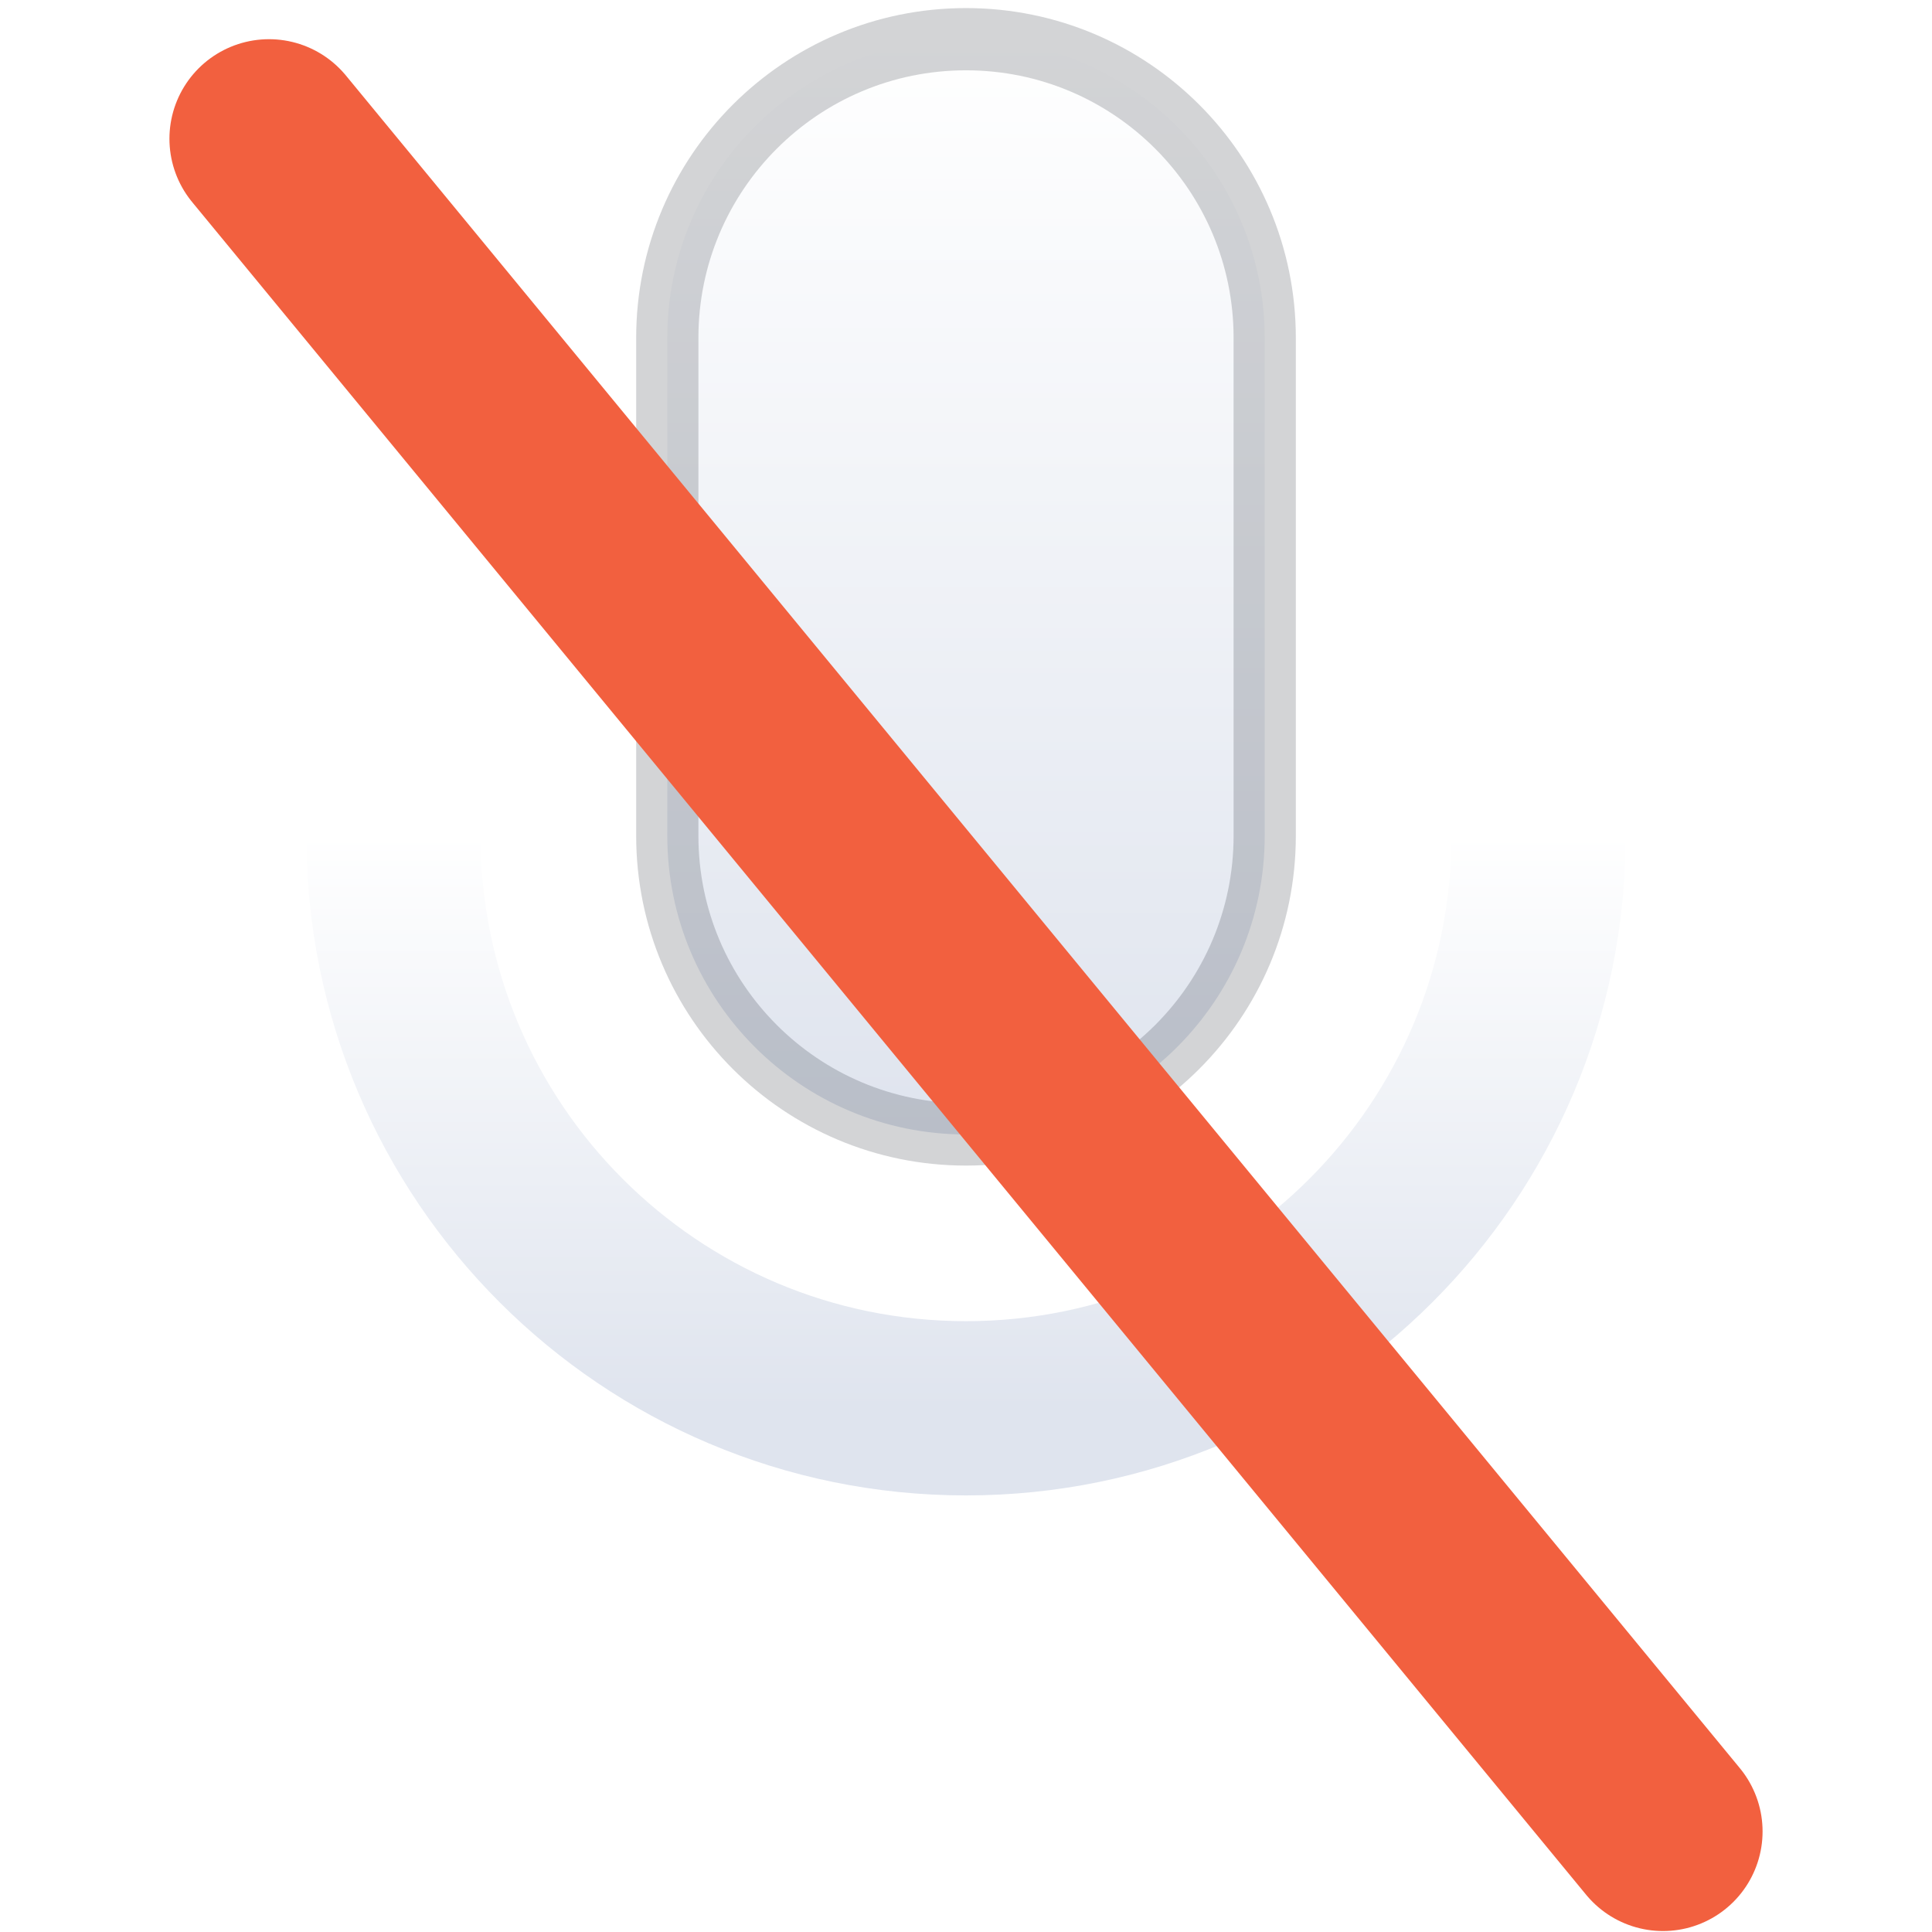
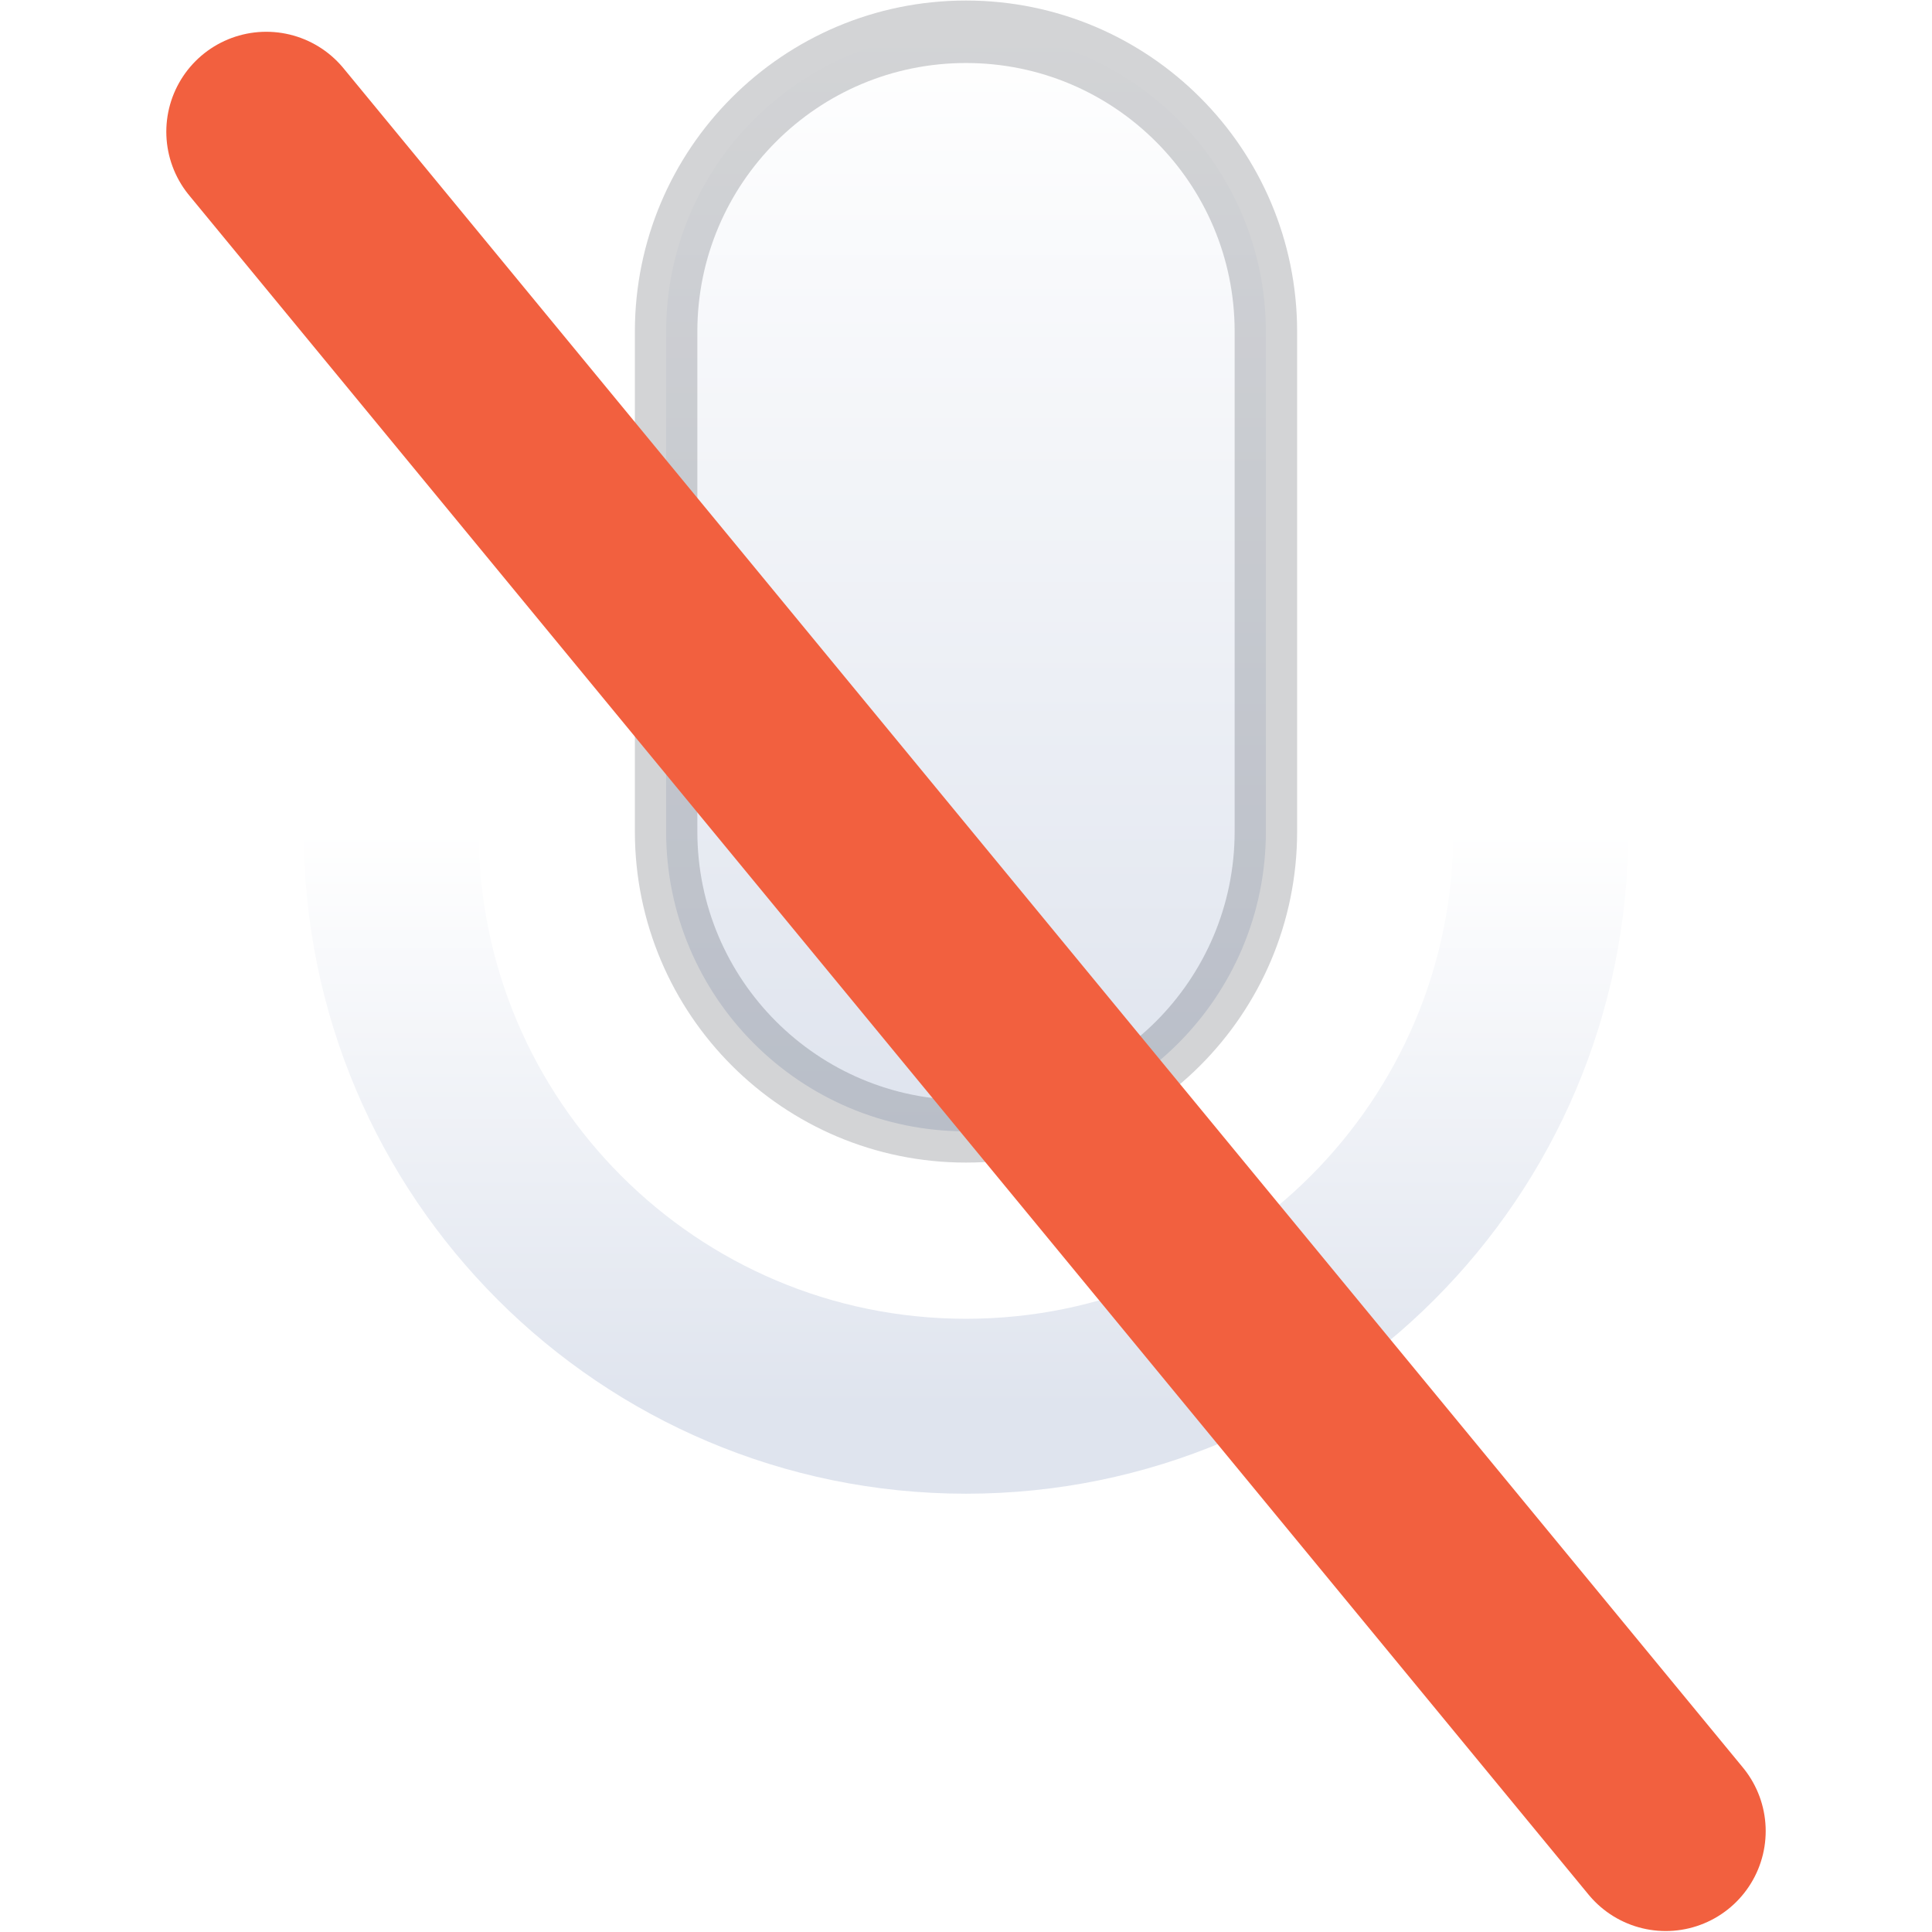
<svg xmlns="http://www.w3.org/2000/svg" width="24" height="24" viewBox="0 0 24 24">
-   <g transform="translate(-2.4225 -2.3662) scale(1.201878)">
-     <g transform="translate(-0.8643 -0.7136) scale(0.257286)">
-       <defs>
-         <linearGradient id="cool" x1="0" y1="0" x2="0" y2="1">
-           <stop offset="0" stop-color="#ffffff" />
-           <stop offset="1" stop-color="#dfe4ee" />
-         </linearGradient>
-       </defs>
-       <rect x="38" y="12" width="24" height="44" rx="12" fill="url(#cool)" stroke="#0f1220" stroke-opacity="0.18" stroke-width="2.5" />
-       <g fill="none" stroke="url(#cool)" stroke-width="7" stroke-linecap="round">
-         <path d="M27,44 a23 23 0 0 0 46,0" />
-         <line x1="50" y1="67" x2="50" y2="80" />
-         <line x1="36" y1="80" x2="64" y2="80" />
+   <g transform="translate(-0.0471 -0.0941) scale(1.003922)">
+     <g transform="translate(-2.4225 -2.3662) scale(1.201878)">
+       <g transform="translate(-0.8643 -0.7136) scale(0.257286)">
+         <defs>
+           <linearGradient id="cool" x1="0" y1="0" x2="0" y2="1">
+             <stop offset="0" stop-color="#ffffff" />
+             <stop offset="1" stop-color="#dfe4ee" />
+           </linearGradient>
+         </defs>
+         <rect x="38" y="12" width="24" height="44" rx="12" fill="url(#cool)" stroke="#0f1220" stroke-opacity="0.18" stroke-width="2.5" />
+         <g fill="none" stroke="url(#cool)" stroke-width="7" stroke-linecap="round">
+           <path d="M27,44 a23 23 0 0 0 46,0" />
+           <line x1="50" y1="67" x2="50" y2="80" />
+           <line x1="36" y1="80" x2="64" y2="80" />
+         </g>
+         <line x1="22" y1="16" x2="78" y2="84" stroke="#f2603f" stroke-width="8" stroke-linecap="round" />
      </g>
-       <line x1="22" y1="16" x2="78" y2="84" stroke="#f2603f" stroke-width="8" stroke-linecap="round" />
    </g>
  </g>
</svg>
